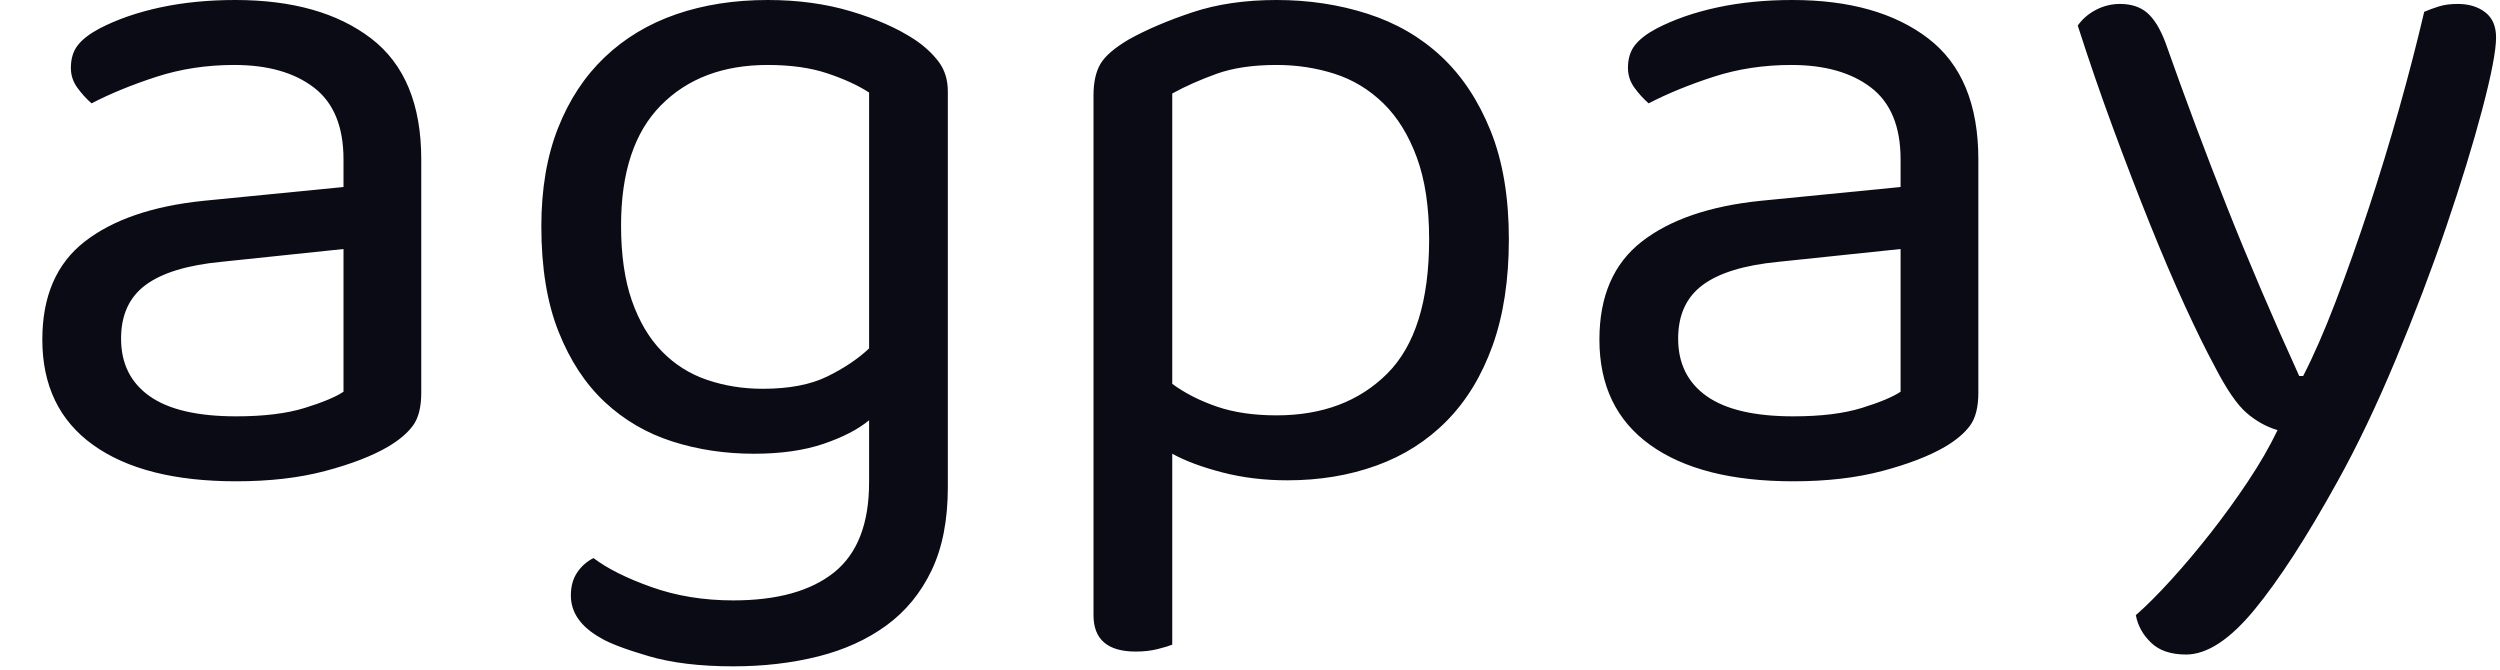
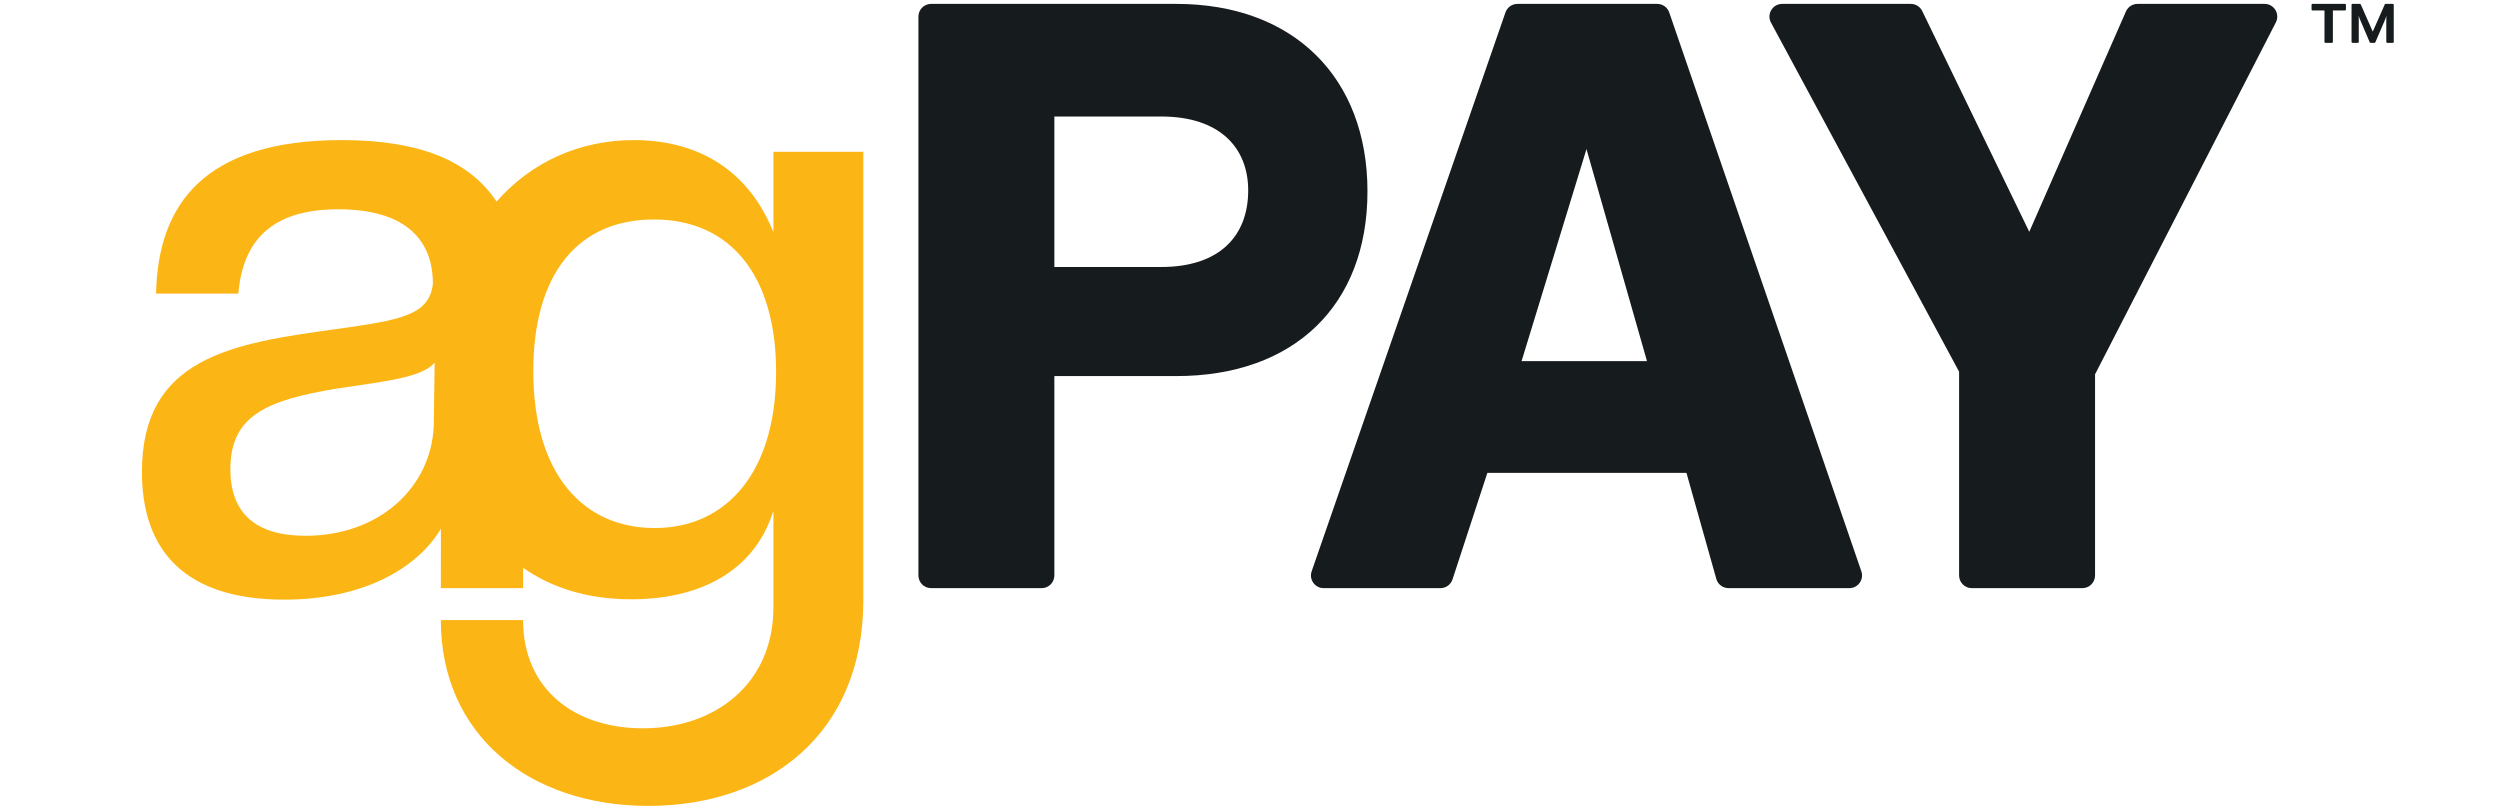
- <svg xmlns="http://www.w3.org/2000/svg" width="254" height="68" viewBox="0 0 254 68">
-   <path fill="#0b0b15" d="M24 42.30L24 42.30Q28.20 42.30 30.95 41.45Q33.70 40.60 34.90 39.80L34.90 39.80L34.90 25.30L22.50 26.60Q17.30 27.10 14.80 28.95Q12.30 30.80 12.30 34.40L12.30 34.40Q12.30 38.20 15.20 40.25Q18.10 42.30 24 42.30ZM23.90 0L23.90 0Q32.60 0 37.70 3.90Q42.80 7.80 42.80 16.20L42.80 16.20L42.80 39.90Q42.80 42.10 41.95 43.25Q41.10 44.40 39.40 45.40L39.40 45.40Q37 46.80 33.05 47.85Q29.10 48.90 24 48.90L24 48.90Q14.60 48.90 9.45 45.20Q4.30 41.50 4.30 34.50L4.30 34.50Q4.30 27.90 8.60 24.55Q12.90 21.20 20.70 20.40L20.70 20.40L34.90 19L34.90 16.20Q34.90 11.20 31.90 8.90Q28.90 6.60 23.80 6.60L23.80 6.60Q19.60 6.60 15.90 7.80Q12.20 9 9.30 10.50L9.30 10.50Q8.50 9.80 7.85 8.90Q7.20 8 7.20 6.90L7.20 6.90Q7.20 5.50 7.90 4.60Q8.60 3.70 10.10 2.90L10.10 2.90Q12.80 1.50 16.30 0.75Q19.80 0 23.90 0ZM88.30 49L88.30 42.70Q86.60 44.10 83.65 45.10Q80.70 46.10 76.60 46.10L76.60 46.10Q72.20 46.10 68.30 44.85Q64.40 43.60 61.45 40.85Q58.50 38.10 56.75 33.70Q55.00 29.30 55.00 23L55.00 23Q55.00 17.30 56.70 13Q58.40 8.70 61.45 5.80Q64.50 2.90 68.70 1.45Q72.90 0 78 0L78 0Q82.60 0 86.45 1.15Q90.30 2.30 92.90 4L92.90 4Q94.40 5 95.35 6.25Q96.30 7.50 96.30 9.30L96.30 9.30L96.30 49.50Q96.30 54.50 94.65 57.95Q93 61.40 90.05 63.55Q87.10 65.70 83.10 66.70Q79.10 67.70 74.50 67.70L74.50 67.70Q69.40 67.70 65.85 66.65Q62.30 65.60 61.00 64.80L61.00 64.80Q58.00 63.10 58.00 60.50L58.00 60.50Q58.00 59.10 58.65 58.15Q59.30 57.20 60.30 56.70L60.30 56.70Q62.40 58.30 66.20 59.65Q70 61 74.50 61L74.50 61Q81.20 61 84.75 58.15Q88.30 55.30 88.30 49L88.30 49ZM77.50 39.50L77.50 39.50Q81.50 39.50 84.05 38.25Q86.60 37 88.30 35.40L88.30 35.40L88.30 9.40Q86.60 8.30 84.05 7.45Q81.50 6.60 78 6.60L78 6.60Q71.20 6.60 67.15 10.70Q63.10 14.80 63.10 22.90L63.10 22.90Q63.10 27.40 64.20 30.55Q65.30 33.70 67.25 35.70Q69.20 37.70 71.85 38.60Q74.50 39.50 77.50 39.50ZM130.80 48.80L130.80 48.80Q127.30 48.80 124.20 48Q121.10 47.20 119.10 46.10L119.10 46.10L119.10 65.50Q118.60 65.70 117.60 65.95Q116.60 66.20 115.40 66.20L115.40 66.20Q111.10 66.20 111.10 62.50L111.10 62.50L111.10 9.70Q111.10 7.70 111.80 6.50Q112.50 5.30 114.70 4L114.70 4Q117.40 2.50 121.15 1.25Q124.90 0 129.70 0L129.70 0Q134.60 0 138.95 1.40Q143.30 2.80 146.45 5.75Q149.60 8.70 151.45 13.30Q153.30 17.90 153.30 24.30L153.30 24.30Q153.30 30.50 151.65 35.10Q150 39.70 147 42.75Q144 45.80 139.85 47.30Q135.70 48.80 130.80 48.80ZM129.70 42.20L129.70 42.20Q136.70 42.20 140.95 37.95Q145.20 33.70 145.20 24.30L145.20 24.30Q145.20 19.40 143.95 16Q142.70 12.60 140.55 10.50Q138.40 8.40 135.60 7.50Q132.80 6.60 129.70 6.60L129.70 6.60Q126.10 6.60 123.60 7.50Q121.10 8.40 119.10 9.50L119.10 9.50L119.10 39Q121.00 40.40 123.60 41.30Q126.20 42.20 129.70 42.20ZM182.20 42.30L182.20 42.30Q186.40 42.30 189.15 41.45Q191.90 40.60 193.10 39.80L193.10 39.80L193.10 25.30L180.70 26.60Q175.50 27.10 173.00 28.95Q170.50 30.80 170.50 34.40L170.50 34.40Q170.50 38.20 173.40 40.25Q176.30 42.30 182.20 42.30ZM182.10 0L182.10 0Q190.80 0 195.90 3.90Q201.00 7.80 201.00 16.20L201.00 16.20L201.00 39.90Q201.00 42.10 200.15 43.25Q199.30 44.40 197.60 45.40L197.60 45.40Q195.20 46.80 191.25 47.85Q187.30 48.90 182.20 48.90L182.20 48.90Q172.80 48.90 167.65 45.20Q162.50 41.50 162.50 34.50L162.50 34.50Q162.50 27.90 166.80 24.55Q171.10 21.20 178.90 20.40L178.90 20.40L193.10 19L193.10 16.20Q193.10 11.20 190.10 8.90Q187.10 6.60 182.00 6.60L182.00 6.60Q177.80 6.60 174.10 7.80Q170.40 9 167.50 10.50L167.50 10.50Q166.70 9.80 166.05 8.90Q165.40 8 165.40 6.90L165.40 6.90Q165.40 5.50 166.10 4.60Q166.80 3.70 168.30 2.90L168.30 2.90Q171.00 1.50 174.50 0.75Q178.00 0 182.10 0ZM225.00 37.20L225.00 37.20Q223.70 34.80 222.00 31.10Q220.30 27.40 218.45 22.80Q216.60 18.20 214.70 13.05Q212.80 7.90 211.10 2.60L211.10 2.60Q211.80 1.60 212.95 1Q214.10 0.40 215.40 0.40L215.40 0.40Q217.10 0.40 218.15 1.30Q219.20 2.20 220.00 4.30L220.00 4.30Q223.00 12.80 226.25 21Q229.50 29.20 233.60 38.20L233.60 38.20L234.00 38.20Q235.60 35.10 237.30 30.65Q239.00 26.20 240.65 21.20Q242.30 16.20 243.75 11.05Q245.20 5.90 246.30 1.20L246.30 1.20Q247.00 0.90 247.80 0.65Q248.60 0.40 249.70 0.40L249.70 0.40Q251.40 0.40 252.50 1.25Q253.60 2.10 253.60 3.80L253.60 3.80Q253.60 5.80 252.20 11.10Q250.80 16.40 248.55 23Q246.30 29.60 243.40 36.55Q240.50 43.50 237.50 48.90L237.50 48.90Q232.80 57.40 229.05 61.95Q225.30 66.50 222.10 66.50L222.10 66.50Q219.80 66.50 218.55 65.30Q217.30 64.10 217.00 62.50L217.00 62.50Q218.60 61.10 220.60 58.90Q222.60 56.70 224.60 54.15Q226.60 51.60 228.40 48.90Q230.20 46.20 231.40 43.70L231.40 43.70Q229.70 43.20 228.25 41.95Q226.80 40.70 225.00 37.20Z" />
+ <svg xmlns="http://www.w3.org/2000/svg" viewBox="86 0 400 129" version="1.1" width="400" height="129">
+   <defs>
+     <polygon points="0 0.036 115.424 0.036 115.424 106.565 0 106.565" />
+     <polygon points="0.513 0.058 13.666 0.058 13.666 6.289 0.513 6.289" />
+     <polygon points="0 0.058 93.179 0.058 93.179 93.477 0 93.477" />
+   </defs>
+   <g>
+     <g transform="translate(108.7086, 22.37745)">
+       <path d="M82.043,62.107 C70.676,62.107 62.618,53.589 62.618,36.99 C62.618,21.4 69.813,12.739 81.899,12.739 C94.273,12.739 101.467,21.833 101.467,37.134 C101.467,53.156 93.554,62.107 82.043,62.107 L82.043,62.107 Z M46.693,45.744 C46.269,55.68 37.921,63.346 26.177,63.346 C18.112,63.346 14.15,59.655 14.15,52.698 C14.15,44.04 20.092,41.628 31.27,39.782 C38.769,38.646 44.712,38.078 46.835,35.665 L46.693,45.744 Z M101.036,1.912 L101.036,14.759 C96.718,4.077 88.086,0.036 78.733,0.036 C70.067,0.036 62.33,3.508 56.742,9.875 C52.484,3.472 44.702,0.036 31.978,0.036 C10.188,0.036 2.547,10.114 2.264,24.594 L15.423,24.594 C16.131,16.36 20.517,11.108 31.412,11.108 C41.599,11.108 46.552,15.509 46.552,23.032 C45.986,28.141 41.175,28.852 31.129,30.272 C14.433,32.543 0,34.813 0,53.125 C0,66.042 7.216,73.565 22.781,73.565 C35.516,73.565 44.156,68.456 47.836,62.21 C47.836,63.966 47.826,71.721 47.826,71.721 L60.984,71.721 L60.984,68.469 C65.541,71.663 71.293,73.51 78.301,73.51 C88.662,73.51 97.87,69.468 101.036,59.363 L101.036,74.808 C101.036,86.933 91.827,94.151 80.172,94.151 C69.093,94.151 60.984,87.8 60.984,76.83 L47.826,76.83 C47.826,95.162 61.899,106.566 81.035,106.566 C100.316,106.566 115.424,95.018 115.424,73.654 L115.424,1.912 L101.036,1.912 Z" fill="#fbb615" />
+     </g>
+     <path d="M271.818,42.717 C281.08,42.717 285.711,37.79 285.711,30.469 C285.711,23.57 281.08,18.643 271.818,18.643 L254.698,18.643 L254.698,42.717 L271.818,42.717 Z M232.947,92.069 L232.947,2.656 C232.947,1.533 233.854,0.623 234.973,0.623 L274.204,0.623 C293.008,0.623 304.795,12.449 304.795,30.609 C304.795,48.911 293.008,60.173 274.204,60.173 L254.698,60.173 L254.698,92.069 C254.698,93.192 253.791,94.102 252.672,94.102 L234.973,94.102 C233.854,94.102 232.947,93.192 232.947,92.069 L232.947,92.069 Z" fill="#161b1d" />
+     <path d="M339.836,23.852 L329.452,57.78 L349.518,57.78 L339.836,23.852 Z M360.609,92.622 L355.834,75.659 L323.979,75.659 L318.402,92.703 C318.13,93.537 317.353,94.102 316.477,94.102 L297.78,94.102 C296.387,94.102 295.409,92.723 295.867,91.402 L326.874,1.988 C327.157,1.171 327.925,0.624 328.787,0.624 L351.162,0.624 C352.026,0.624 352.795,1.173 353.077,1.993 L383.815,91.407 C384.269,92.727 383.291,94.102 381.9,94.102 L362.559,94.102 C361.652,94.102 360.856,93.497 360.609,92.622 L360.609,92.622 Z" fill="#161b1d" />
+     <path d="M399.456,92.07 L399.456,59.47 L369.358,3.622 C368.629,2.268 369.606,0.624 371.141,0.624 L391.734,0.624 C392.51,0.624 393.217,1.067 393.556,1.767 L410.683,37.086 L426.148,1.837 C426.472,1.099 427.199,0.624 428.002,0.624 L448.336,0.624 C449.853,0.624 450.832,2.234 450.136,3.587 L421.208,59.891 L421.208,92.07 C421.208,93.192 420.301,94.102 419.182,94.102 L401.482,94.102 C400.363,94.102 399.456,93.192 399.456,92.07" fill="#161b1d" />
+     <g transform="translate(455.3338, 0.565855)">
+       <path d="M7.068,0.058 L8.249,0.058 C8.311,0.058 8.366,0.094 8.391,0.15 L10.308,4.493 L12.227,0.15 C12.251,0.094 12.307,0.058 12.368,0.058 L13.512,0.058 C13.597,0.058 13.666,0.127 13.666,0.213 L13.666,6.134 C13.666,6.22 13.597,6.289 13.512,6.289 L12.627,6.289 C12.542,6.289 12.473,6.22 12.473,6.134 L12.473,2.565 C12.473,2.397 12.491,1.966 12.491,1.948 C12.473,1.986 12.361,2.434 12.286,2.565 L10.722,6.196 C10.697,6.253 10.641,6.289 10.58,6.289 L9.963,6.289 C9.901,6.289 9.845,6.252 9.821,6.195 L8.275,2.565 C8.201,2.416 8.07,2.004 8.052,1.948 C8.052,1.966 8.07,2.397 8.07,2.565 L8.07,6.134 C8.07,6.22 8.001,6.289 7.915,6.289 L7.068,6.289 C6.982,6.289 6.913,6.22 6.913,6.134 L6.913,0.213 C6.913,0.127 6.982,0.058 7.068,0.058 L7.068,0.058 Z M2.584,1.106 L0.668,1.106 C0.583,1.106 0.513,1.036 0.513,0.951 L0.513,0.213 C0.513,0.127 0.583,0.058 0.668,0.058 L5.862,0.058 C5.947,0.058 6.016,0.127 6.016,0.213 L6.016,0.951 C6.016,1.036 5.947,1.106 5.862,1.106 L3.927,1.106 L3.927,6.134 C3.927,6.22 3.858,6.289 3.772,6.289 L2.739,6.289 C2.653,6.289 2.584,6.22 2.584,6.134 L2.584,1.106 Z" fill="#161b1d" />
+     </g>
+   </g>
</svg>
